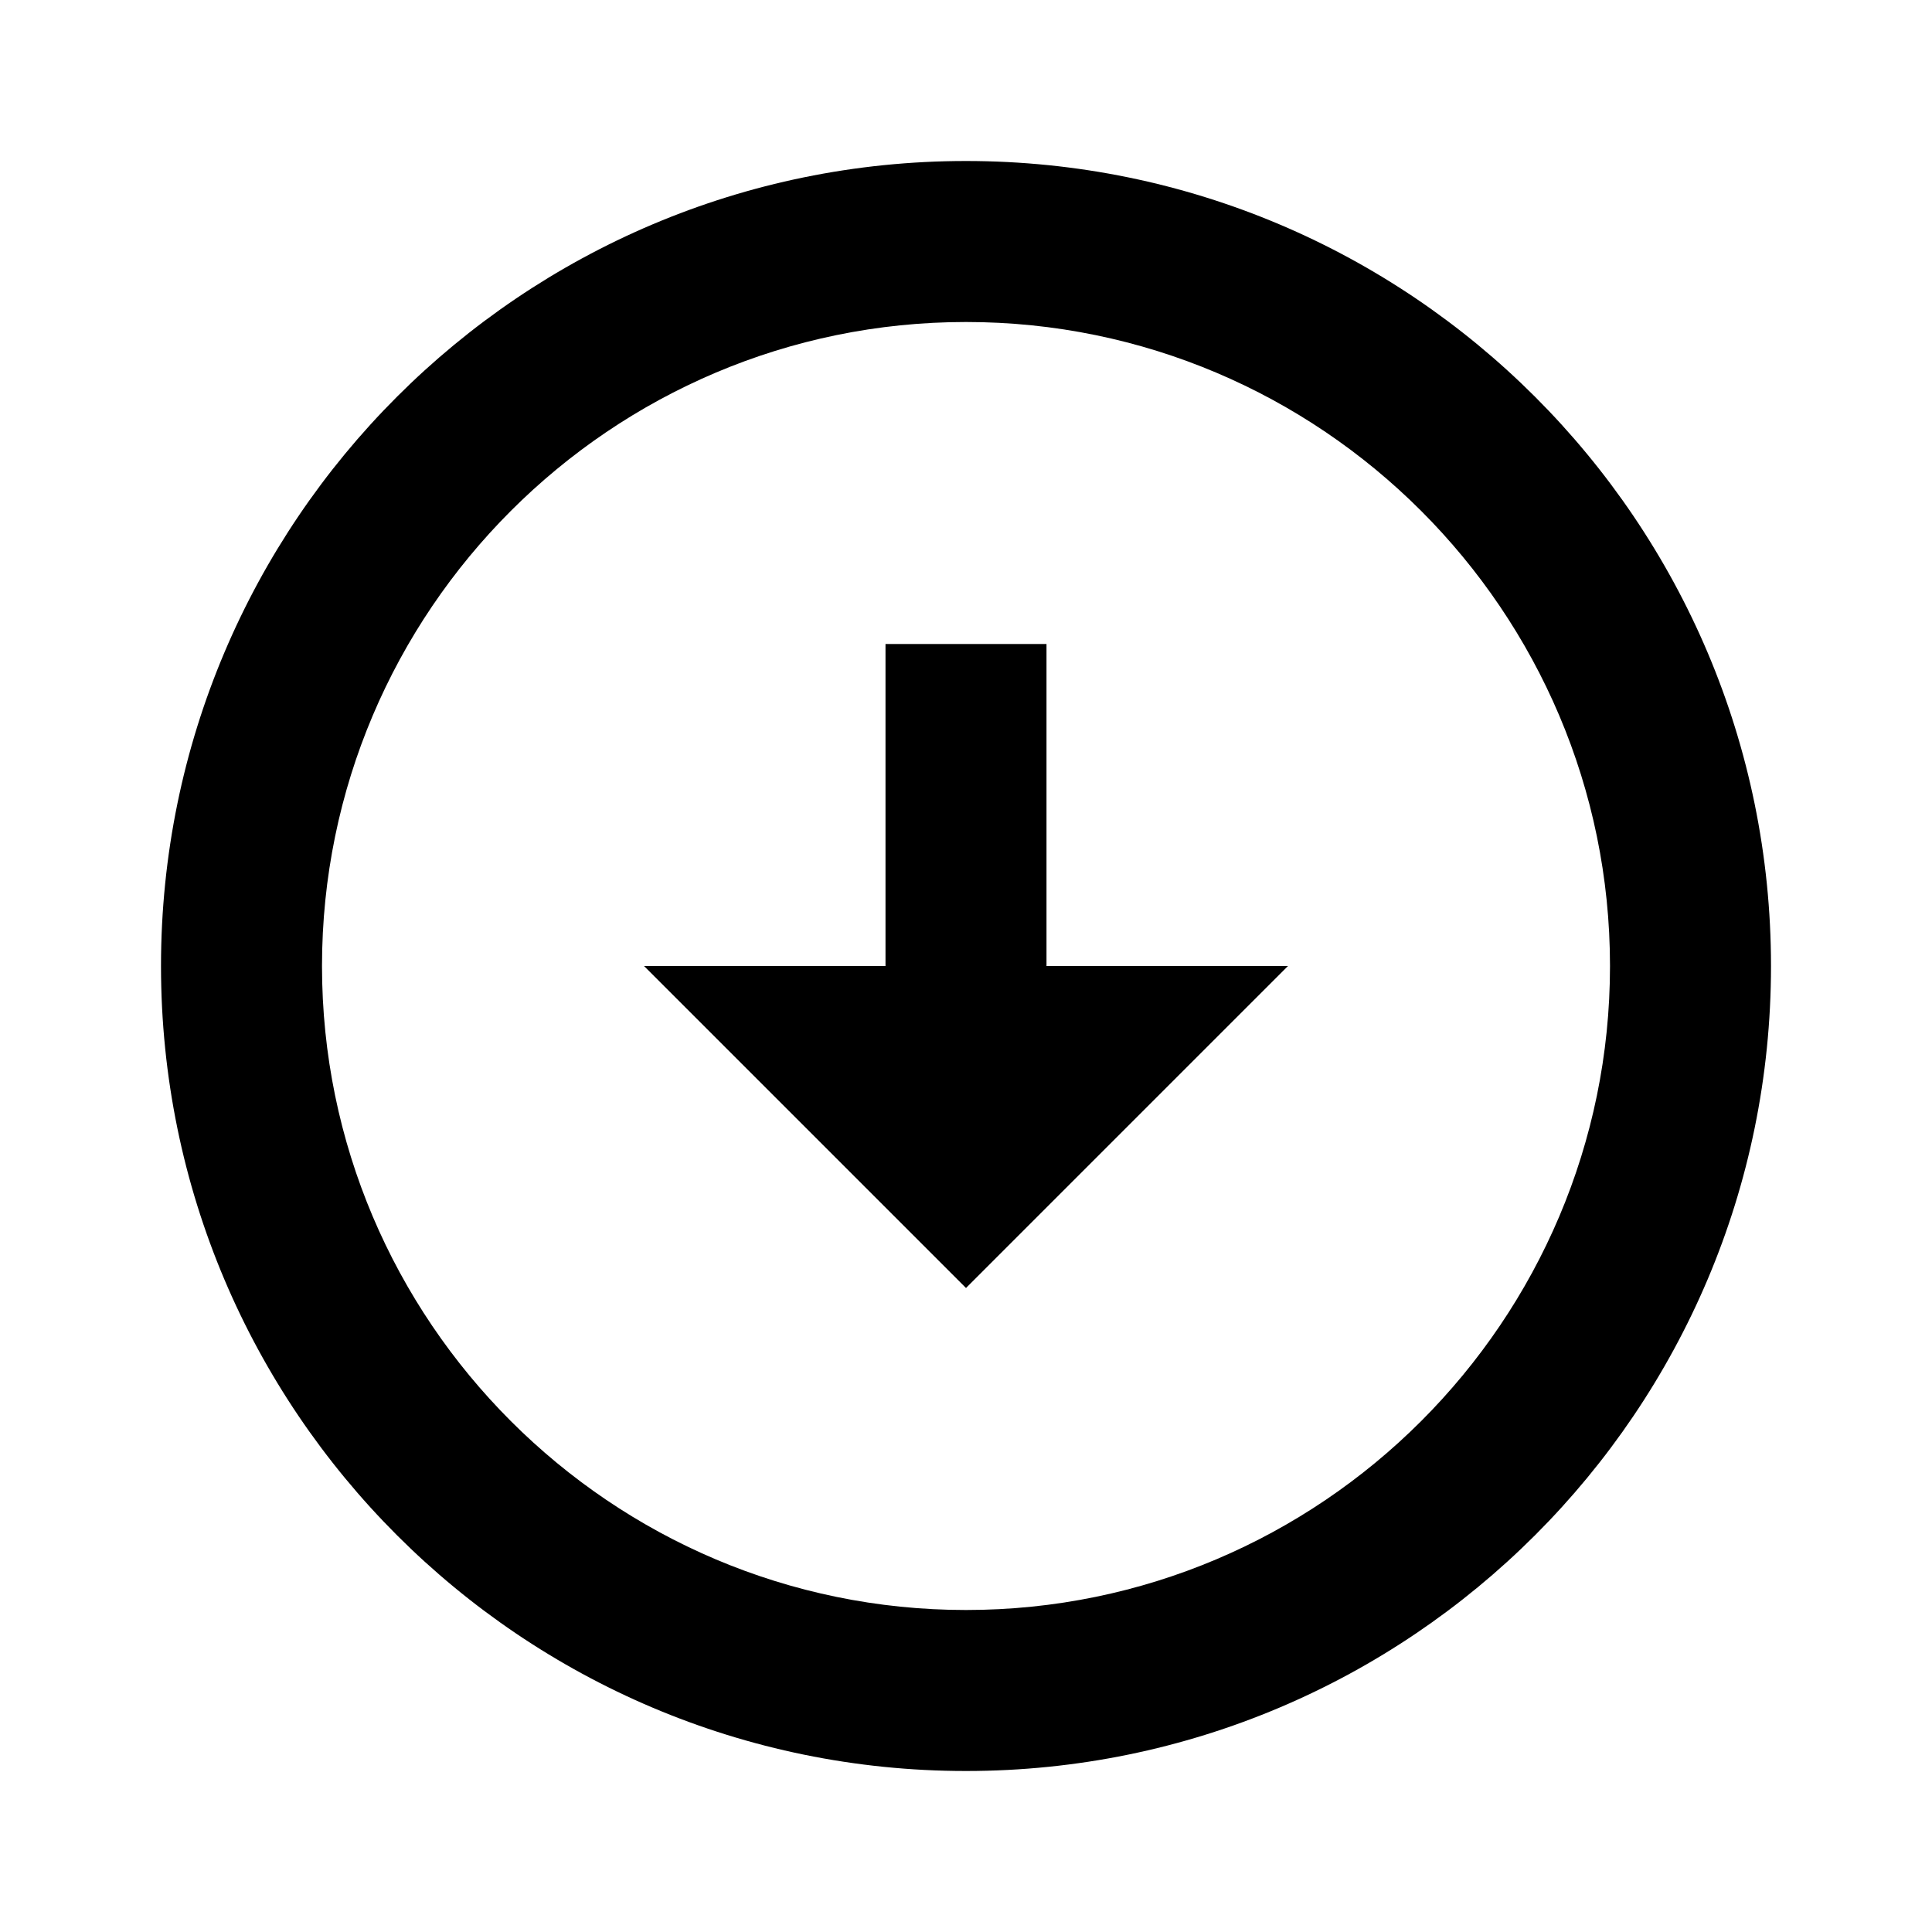
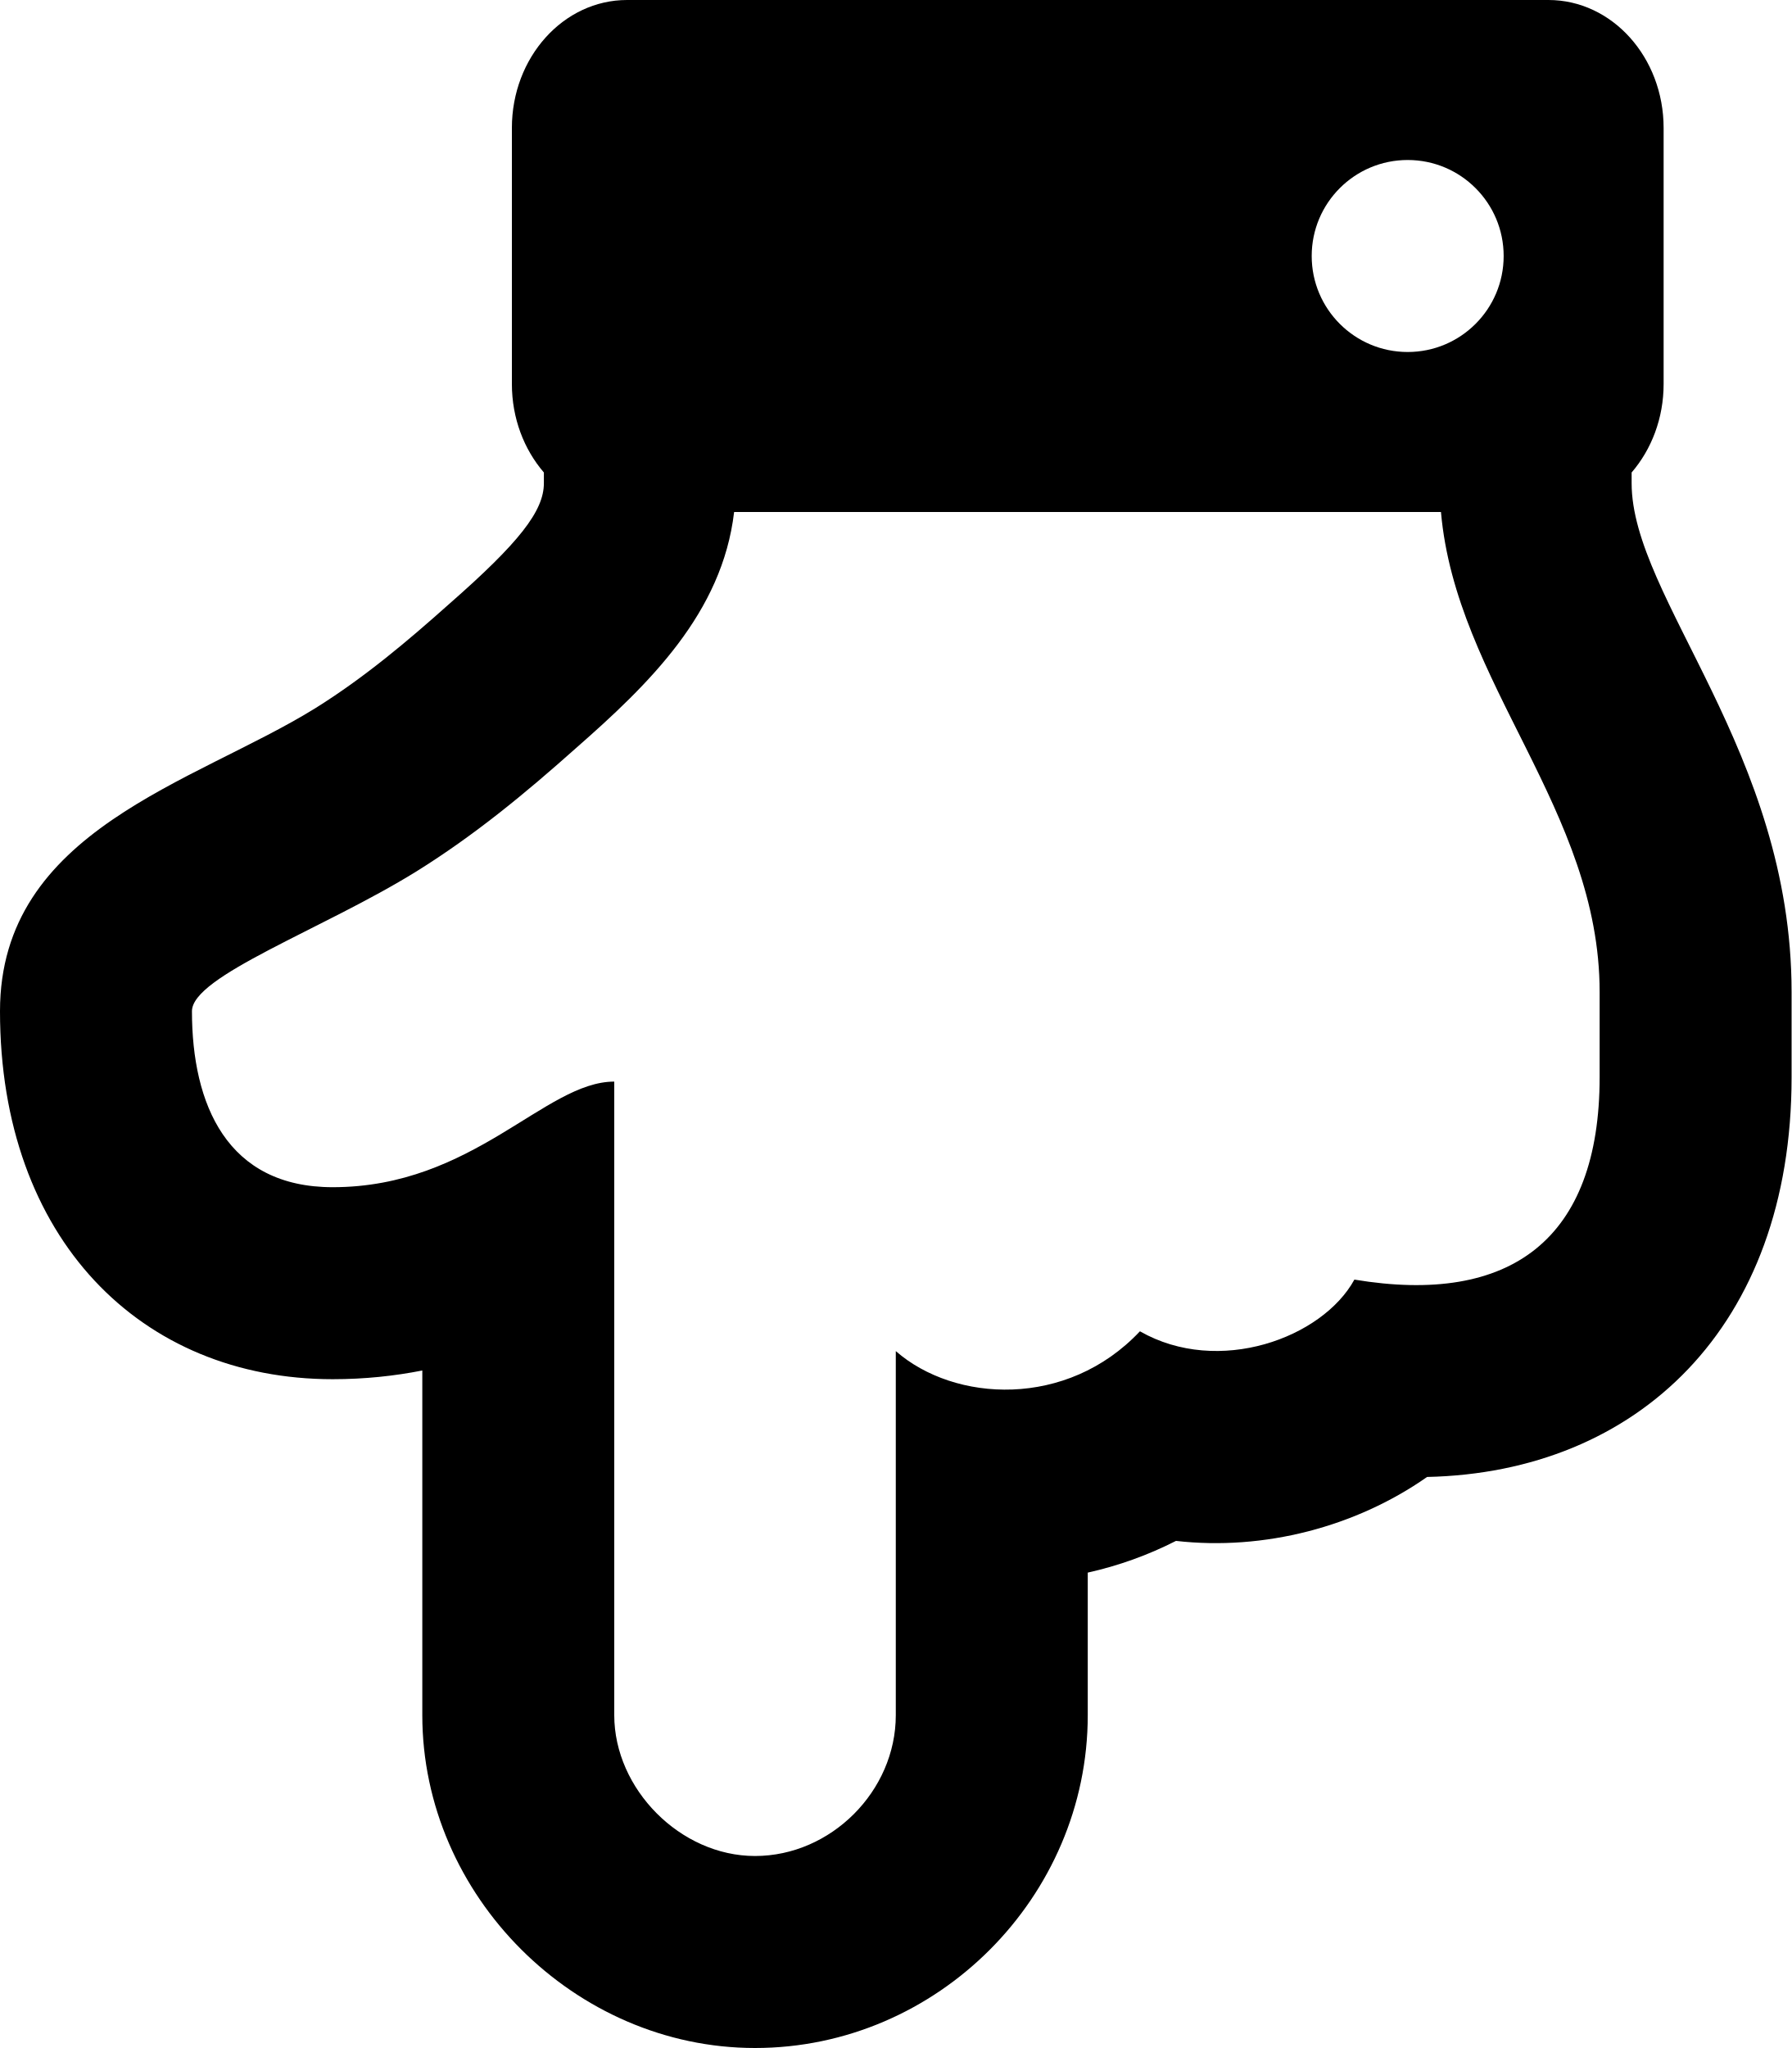
- <svg xmlns="http://www.w3.org/2000/svg" enable-background="new 0 0 24 24" height="24" viewBox="0 0 24 24" width="24">
-   <g>
-     <rect fill="none" height="24" width="24" />
-     <path d="M12,4c4.41,0,8,3.59,8,8s-3.59,8-8,8s-8-3.59-8-8S7.59,4,12,4 M12,2C6.48,2,2,6.48,2,12c0,5.52,4.48,10,10,10 c5.52,0,10-4.48,10-10C22,6.48,17.52,2,12,2L12,2z M13,12l0-4h-2l0,4H8l4,4l4-4H13z" />
-   </g>
+ <svg xmlns="http://www.w3.org/2000/svg" aria-hidden="true" focusable="false" data-prefix="far" data-icon="hand-point-down" class="svg-inline--fa fa-hand-point-down fa-w-14" role="img" viewBox="0 0 448 512">
+   <path fill="currentColor" d="M188.8 512c45.616 0 83.2-37.765 83.2-83.2v-35.647a93.148 93.148 0 0 0 22.064-7.929c22.006 2.507 44.978-3.503 62.791-15.985C409.342 368.1 448 331.841 448 269.299V248c0-60.063-40-98.512-40-127.2v-2.679c4.952-5.747 8-13.536 8-22.12V32c0-17.673-12.894-32-28.8-32H156.8C140.894 0 128 14.327 128 32v64c0 8.584 3.048 16.373 8 22.12v2.679c0 6.964-6.193 14.862-23.668 30.183l-.148.129-.146.131c-9.937 8.856-20.841 18.116-33.253 25.851C48.537 195.798 0 207.486 0 252.8c0 56.928 35.286 92 83.2 92 8.026 0 15.489-.814 22.4-2.176V428.8c0 45.099 38.101 83.2 83.2 83.2zm0-48c-18.7 0-35.2-16.775-35.2-35.2V270.4c-17.325 0-35.2 26.4-70.4 26.4-26.4 0-35.2-20.625-35.2-44 0-8.794 32.712-20.445 56.1-34.926 14.575-9.074 27.225-19.524 39.875-30.799 18.374-16.109 36.633-33.836 39.596-59.075h176.752C364.087 170.79 400 202.509 400 248v21.299c0 40.524-22.197 57.124-61.325 50.601-8.001 14.612-33.979 24.151-53.625 12.925-18.225 19.365-46.381 17.787-61.05 4.95V428.8c0 18.975-16.225 35.2-35.2 35.2zM328 64c0-13.255 10.745-24 24-24s24 10.745 24 24-10.745 24-24 24-24-10.745-24-24z" />
</svg>
